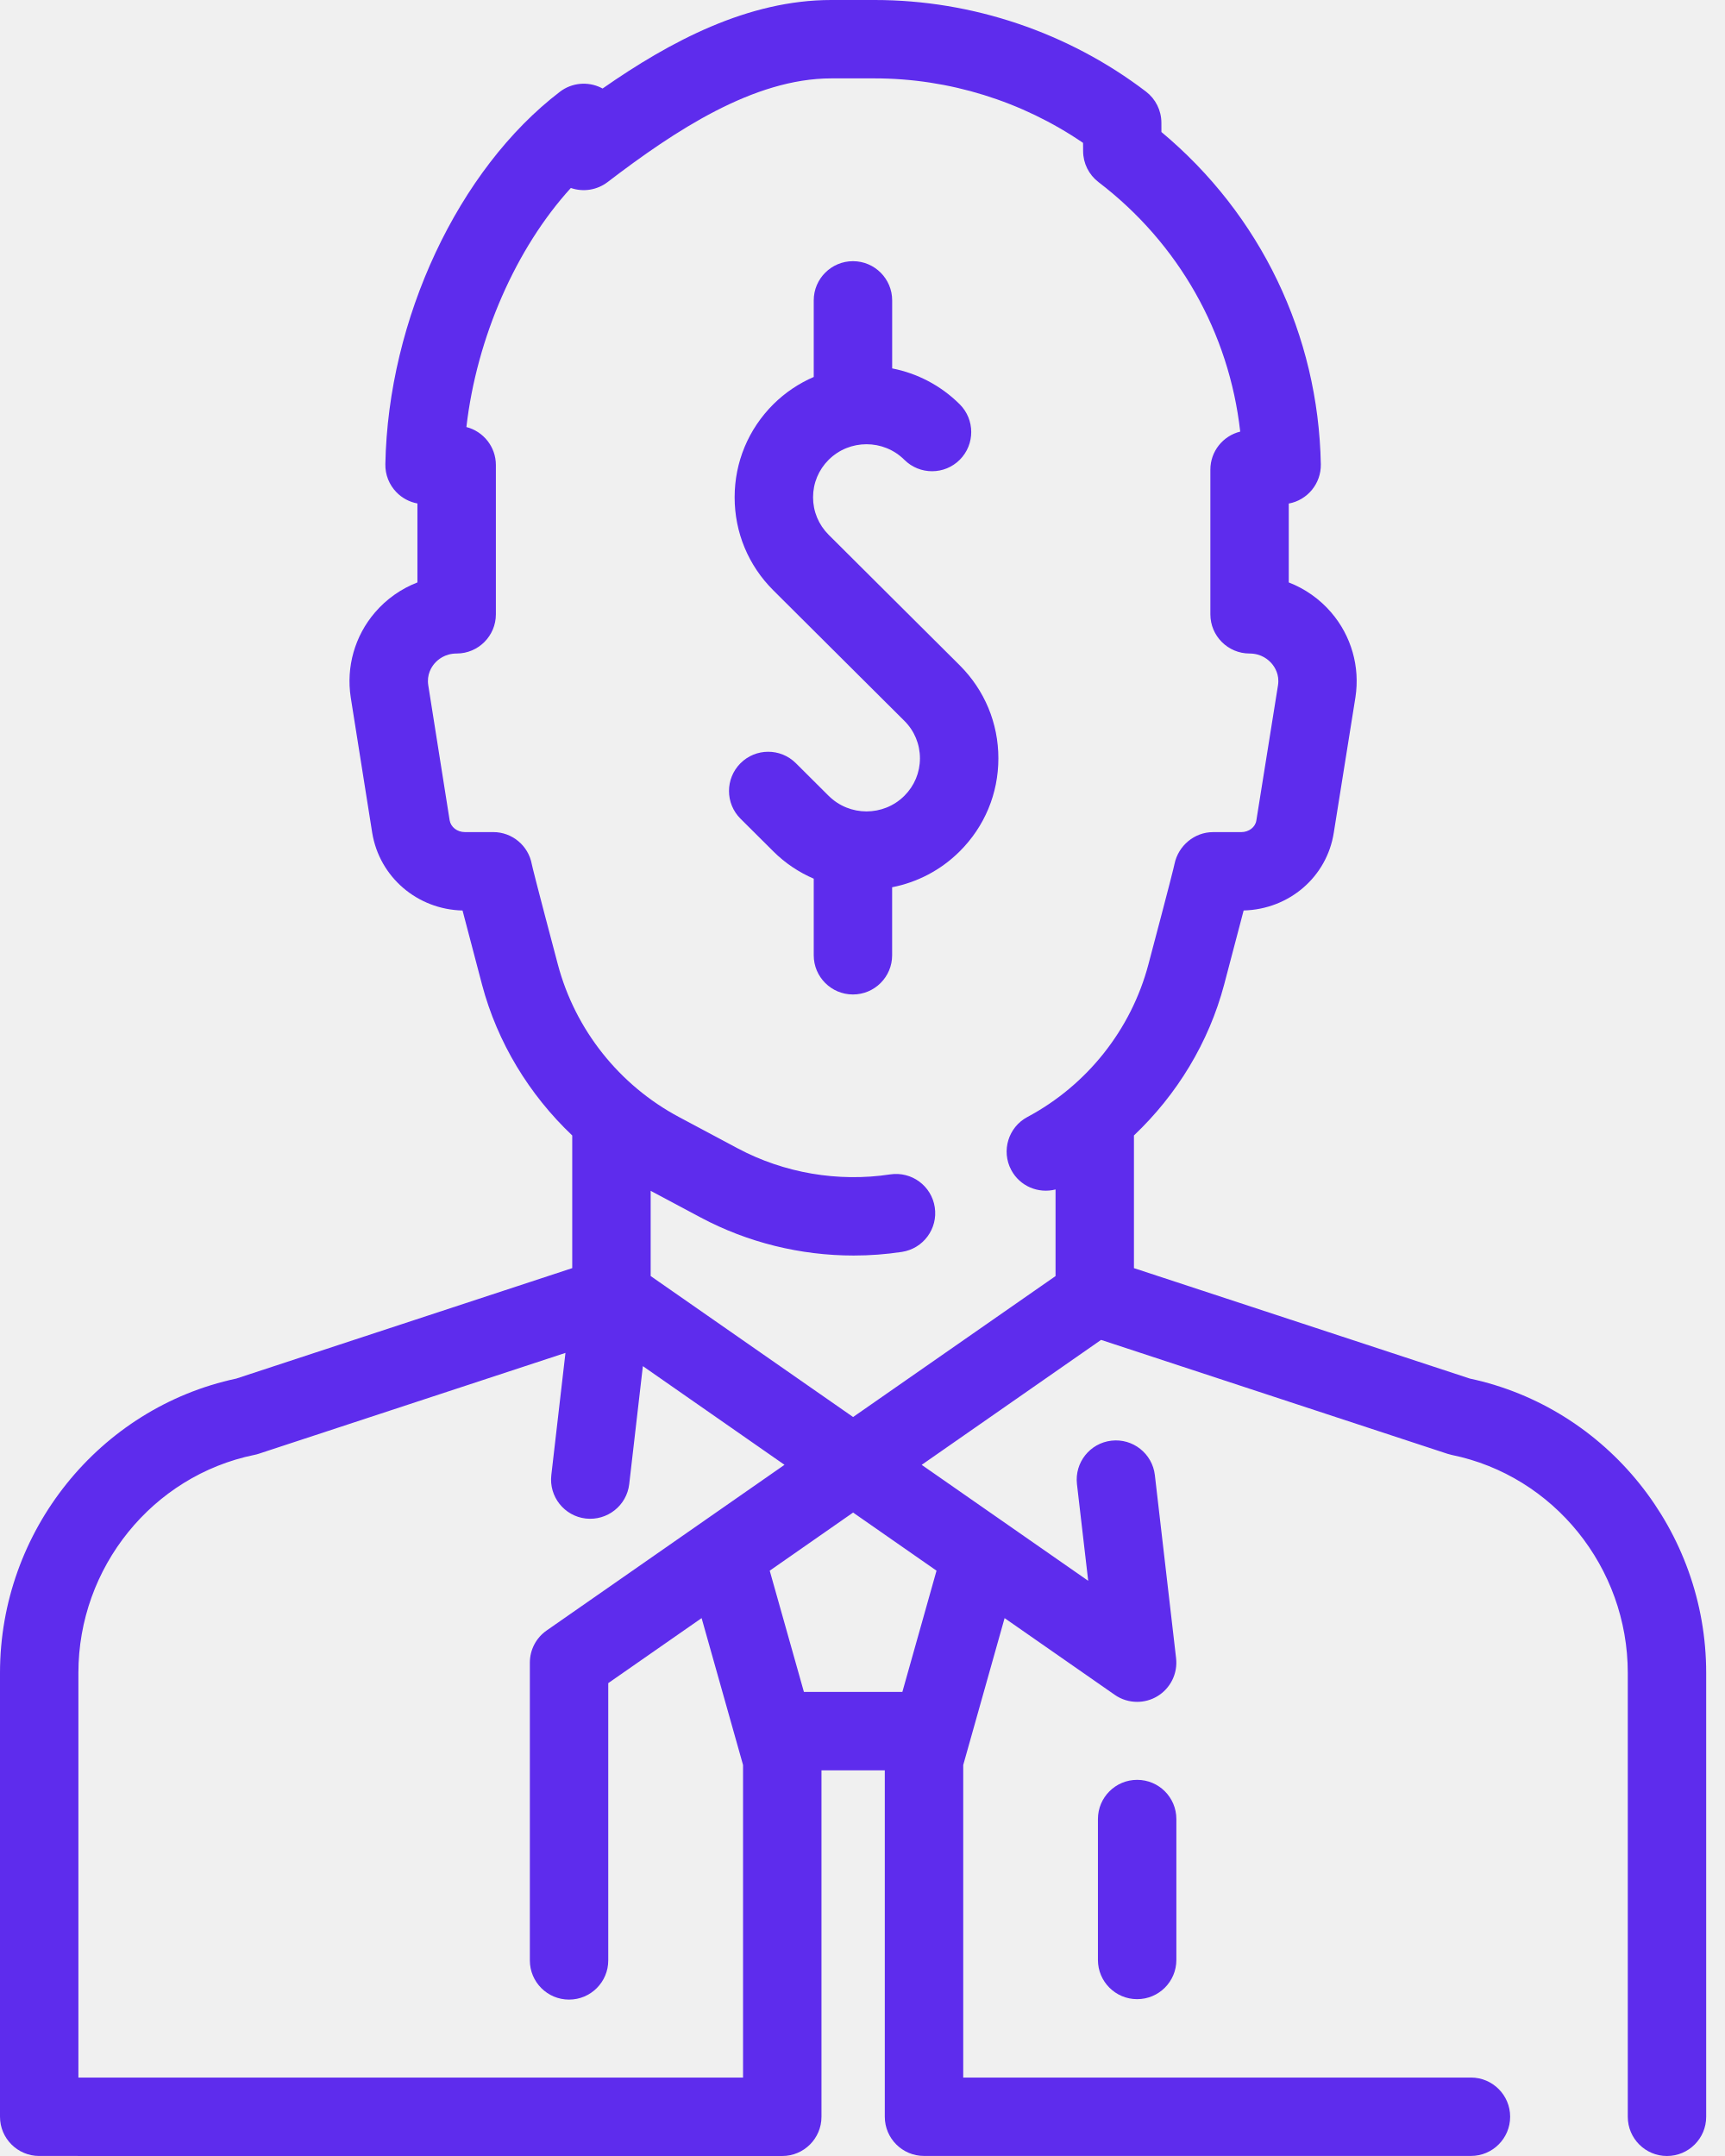
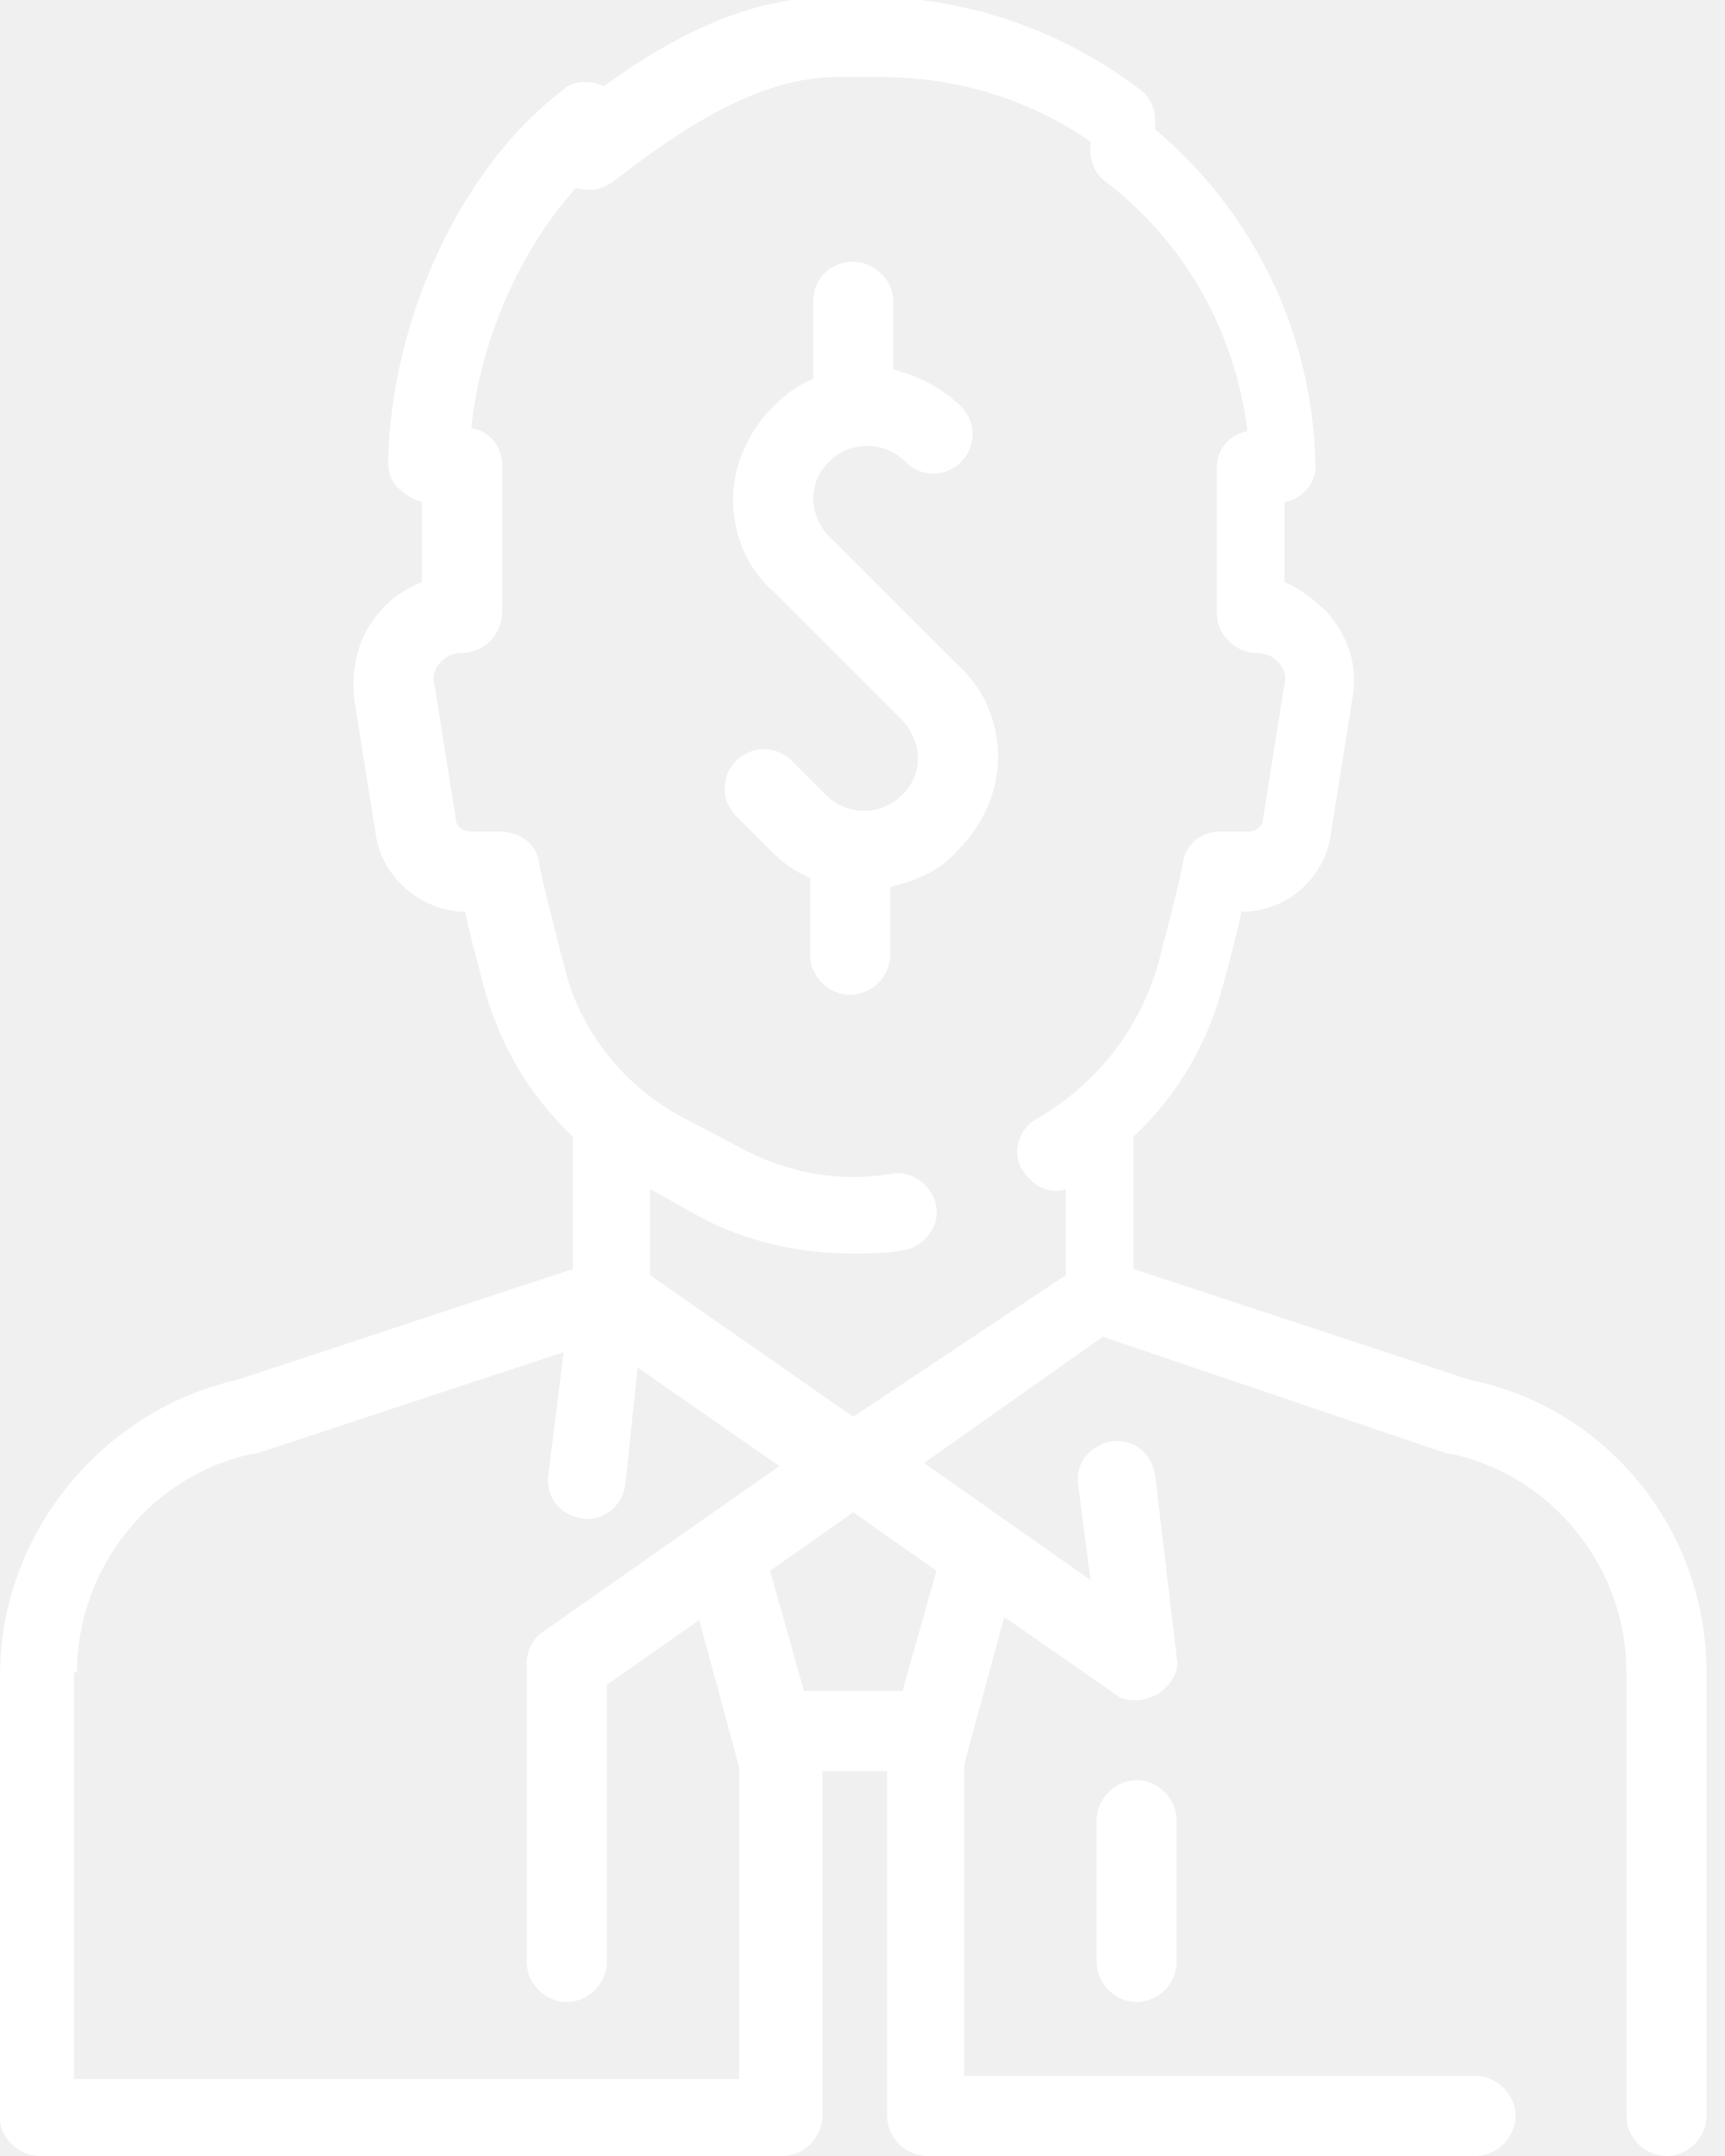
- <svg xmlns="http://www.w3.org/2000/svg" width="56" height="70" viewBox="0 0 56 70" fill="none">
-   <path d="M47.718 44.759L36.812 41.173V36.865C38.209 35.54 39.241 33.851 39.741 31.965C40.045 30.819 40.243 30.063 40.373 29.561C41.854 29.523 43.078 28.468 43.3 27.033L44.003 22.636C44.155 21.648 43.869 20.646 43.217 19.886C42.841 19.447 42.366 19.115 41.838 18.91V16.349C42.447 16.237 42.891 15.698 42.879 15.073C42.799 10.866 40.921 6.969 37.704 4.286L37.703 3.98C37.701 3.585 37.516 3.214 37.203 2.974C34.69 1.056 31.562 0 28.398 0H26.986C24.291 0 21.772 1.331 19.562 2.874C19.547 2.865 19.531 2.857 19.514 2.849C19.08 2.635 18.561 2.685 18.177 2.979C14.877 5.501 12.6 10.36 12.51 15.07C12.503 15.412 12.634 15.741 12.872 15.984C13.057 16.173 13.294 16.299 13.551 16.346V18.91C13.023 19.115 12.548 19.447 12.172 19.886C11.52 20.647 11.233 21.649 11.386 22.642L12.083 27.037C12.318 28.476 13.545 29.527 15.016 29.562C15.146 30.064 15.344 30.819 15.648 31.966C16.148 33.851 17.18 35.541 18.577 36.866V41.173L7.671 44.759C3.221 45.709 0 49.715 0 54.313V68.726C0 69.428 0.57 69.999 1.273 69.999L25.395 70C26.097 70 26.668 69.43 26.668 68.727V57.478H28.724V68.725C28.724 69.428 29.294 69.998 29.997 69.998H47.753C48.455 69.998 49.025 69.428 49.025 68.725C49.025 68.023 48.455 67.453 47.753 67.453H31.27V57.305L32.613 52.536L36.189 55.027C36.406 55.179 36.661 55.255 36.916 55.255C37.141 55.255 37.367 55.196 37.569 55.075C37.998 54.818 38.238 54.333 38.18 53.836L37.491 47.893C37.41 47.195 36.777 46.694 36.081 46.775C35.383 46.855 34.882 47.487 34.962 48.185L35.327 51.325L29.921 47.56L35.745 43.503L46.99 47.201C47.037 47.216 47.084 47.229 47.132 47.239C50.442 47.917 52.844 50.894 52.844 54.314V68.727C52.844 69.43 53.414 70 54.116 70C54.819 70 55.389 69.43 55.389 68.727V54.313C55.389 49.715 52.168 45.709 47.718 44.759ZM2.545 54.313C2.545 50.892 4.947 47.916 8.257 47.237C8.305 47.228 8.352 47.215 8.399 47.2L18.357 43.925L17.898 47.892C17.817 48.59 18.318 49.222 19.016 49.303C19.713 49.381 20.346 48.883 20.427 48.185L20.87 44.355L25.468 47.559L17.746 52.938C17.404 53.176 17.201 53.566 17.201 53.982V63.65C17.201 64.352 17.771 64.922 18.474 64.922C19.176 64.922 19.746 64.352 19.746 63.65V54.647L22.777 52.536L24.122 57.304V67.454L2.545 67.453V54.313ZM30.403 50.996L29.294 54.933H26.098L24.988 50.996L27.695 49.109L30.403 50.996ZM21.123 41.43V38.663L22.749 39.53C24.271 40.342 25.99 40.764 27.712 40.764C28.235 40.764 28.761 40.725 29.28 40.646C29.975 40.539 30.452 39.891 30.346 39.196C30.24 38.502 29.595 38.025 28.897 38.13C27.208 38.387 25.452 38.086 23.948 37.284L22.038 36.265C20.102 35.232 18.67 33.428 18.11 31.313C17.399 28.633 17.28 28.137 17.264 28.058C17.153 27.455 16.626 27.016 16.012 27.016H15.093C14.841 27.016 14.633 26.852 14.597 26.632L13.903 22.248C13.849 21.902 14.007 21.658 14.105 21.543C14.209 21.421 14.441 21.218 14.825 21.218C15.527 21.218 16.098 20.648 16.098 19.945V15.098C16.098 14.505 15.691 14.006 15.141 13.865C15.476 10.959 16.753 8.055 18.532 6.103C18.932 6.242 19.381 6.173 19.724 5.912C21.902 4.247 24.468 2.545 26.986 2.545H28.398C30.803 2.545 33.181 3.285 35.16 4.639L35.162 4.908C35.163 5.302 35.348 5.673 35.662 5.913C38.264 7.9 39.903 10.807 40.262 14.013C39.698 14.152 39.293 14.659 39.293 15.249V19.945C39.293 20.648 39.863 21.218 40.566 21.218C40.949 21.218 41.181 21.422 41.285 21.544C41.384 21.659 41.541 21.903 41.49 22.241L40.786 26.638C40.752 26.858 40.544 27.017 40.291 27.017H39.379C38.775 27.017 38.251 27.459 38.129 28.05C38.111 28.139 37.992 28.634 37.281 31.314C36.721 33.429 35.289 35.234 33.353 36.266C32.733 36.597 32.498 37.368 32.829 37.988C33.111 38.517 33.711 38.761 34.267 38.619V41.431L27.695 46.007L21.123 41.43Z" fill="#5e2ced" />
-   <path d="M36.916 57.787C36.214 57.787 35.643 58.357 35.643 59.06V63.635C35.643 64.338 36.214 64.908 36.916 64.908C37.619 64.908 38.189 64.338 38.189 63.635V59.06C38.189 58.356 37.619 57.787 36.916 57.787Z" fill="#5e2ced" />
-   <path d="M29.028 19.482L26.901 17.363C26.575 17.037 26.395 16.605 26.395 16.146C26.395 15.686 26.575 15.254 26.901 14.929C27.578 14.255 28.681 14.254 29.359 14.929C29.857 15.424 30.663 15.424 31.159 14.926C31.655 14.428 31.653 13.622 31.156 13.126C30.534 12.507 29.767 12.118 28.963 11.961V9.752C28.963 9.05 28.393 8.48 27.69 8.48C26.988 8.48 26.417 9.05 26.417 9.752V12.239C25.941 12.445 25.495 12.739 25.105 13.126C24.296 13.933 23.849 15.005 23.849 16.146C23.849 17.288 24.295 18.36 25.105 19.167L27.232 21.286L29.359 23.404C29.686 23.729 29.865 24.162 29.865 24.622C29.865 25.082 29.685 25.513 29.359 25.838C28.682 26.513 27.579 26.514 26.901 25.838C26.9 25.838 26.9 25.838 26.899 25.837L25.837 24.779C25.339 24.283 24.533 24.284 24.037 24.783C23.541 25.282 23.543 26.087 24.041 26.583L25.103 27.64C25.104 27.641 25.104 27.642 25.105 27.642C25.493 28.03 25.941 28.323 26.417 28.529V31.016C26.417 31.718 26.987 32.288 27.689 32.288C28.392 32.288 28.962 31.718 28.962 31.016V28.807C29.766 28.649 30.533 28.262 31.155 27.642C31.965 26.836 32.411 25.764 32.411 24.622C32.411 23.481 31.965 22.408 31.156 21.601L29.028 19.482Z" fill="#5e2ced" />
+ <svg xmlns="http://www.w3.org/2000/svg" version="1.1" id="Слой_1" x="0px" y="0px" viewBox="0 0 56 70" style="enable-background:new 0 0 56 70;" xml:space="preserve">
+   <style type="text/css">
+ 	.st0{fill:#FFFFFF;}
+ </style>
+   <path class="st0" d="M47.7,44.8l-10.9-3.6v-4.3c1.4-1.3,2.4-3,2.9-4.9c0.3-1.1,0.5-1.9,0.6-2.4c1.5,0,2.7-1.1,2.9-2.5l0.7-4.4  c0.2-1-0.1-2-0.8-2.8c-0.4-0.4-0.9-0.8-1.4-1v-2.6c0.6-0.1,1.1-0.7,1-1.3c-0.1-4.2-2-8.1-5.2-10.8l0-0.3c0-0.4-0.2-0.8-0.5-1  c-2.5-1.9-5.6-3-8.8-3H27c-2.7,0-5.2,1.3-7.4,2.9c0,0,0,0,0,0c-0.4-0.2-1-0.2-1.3,0.1c-3.3,2.5-5.6,7.4-5.7,12.1  c0,0.3,0.1,0.7,0.4,0.9c0.2,0.2,0.4,0.3,0.7,0.4v2.6c-0.5,0.2-1,0.5-1.4,1c-0.7,0.8-0.9,1.8-0.8,2.8l0.7,4.4  c0.2,1.4,1.5,2.5,2.9,2.5c0.1,0.5,0.3,1.3,0.6,2.4c0.5,1.9,1.5,3.6,2.9,4.9v4.3L7.7,44.8c-4.4,1-7.7,5-7.7,9.6v14.4  C0,69.4,0.6,70,1.3,70l24.1,0c0.7,0,1.3-0.6,1.3-1.3V57.5h2.1v11.2c0,0.7,0.6,1.3,1.3,1.3h17.8c0.7,0,1.3-0.6,1.3-1.3  c0-0.7-0.6-1.3-1.3-1.3H31.3V57.3l1.3-4.8l3.6,2.5c0.2,0.2,0.5,0.2,0.7,0.2c0.2,0,0.5-0.1,0.7-0.2c0.4-0.3,0.7-0.7,0.6-1.2l-0.7-5.9  c-0.1-0.7-0.7-1.2-1.4-1.1c-0.7,0.1-1.2,0.7-1.1,1.4l0.4,3.1l-5.4-3.8l5.8-4.1L47,47.2c0,0,0.1,0,0.1,0c3.3,0.7,5.7,3.7,5.7,7.1  v14.4c0,0.7,0.6,1.3,1.3,1.3c0.7,0,1.3-0.6,1.3-1.3V54.3C55.4,49.7,52.2,45.7,47.7,44.8z M2.5,54.3c0-3.4,2.4-6.4,5.7-7.1  c0,0,0.1,0,0.1,0l10-3.3l-0.5,4c-0.1,0.7,0.4,1.3,1.1,1.4c0.7,0.1,1.3-0.4,1.4-1.1l0.4-3.8l4.6,3.2l-7.7,5.4c-0.3,0.2-0.5,0.6-0.5,1  v9.7c0,0.7,0.6,1.3,1.3,1.3c0.7,0,1.3-0.6,1.3-1.3v-9l3-2.1l1.3,4.8v10.1l-21.6,0V54.3z M30.4,51l-1.1,3.9h-3.2L25,51l2.7-1.9  L30.4,51z M21.1,41.4v-2.8l1.6,0.9c1.5,0.8,3.2,1.2,5,1.2c0.5,0,1,0,1.6-0.1c0.7-0.1,1.2-0.8,1.1-1.4c-0.1-0.7-0.8-1.2-1.4-1.1  c-1.7,0.3-3.4,0-4.9-0.8l-1.9-1c-1.9-1-3.4-2.8-3.9-5c-0.7-2.7-0.8-3.2-0.8-3.3c-0.1-0.6-0.6-1-1.3-1h-0.9c-0.3,0-0.5-0.2-0.5-0.4  l-0.7-4.4c-0.1-0.3,0.1-0.6,0.2-0.7c0.1-0.1,0.3-0.3,0.7-0.3c0.7,0,1.3-0.6,1.3-1.3v-4.8c0-0.6-0.4-1.1-1-1.2  c0.3-2.9,1.6-5.8,3.4-7.8c0.4,0.1,0.8,0.1,1.2-0.2c2.2-1.7,4.7-3.4,7.3-3.4h1.4c2.4,0,4.8,0.7,6.8,2.1l0,0.3c0,0.4,0.2,0.8,0.5,1  c2.6,2,4.2,4.9,4.6,8.1c-0.6,0.1-1,0.6-1,1.2v4.7c0,0.7,0.6,1.3,1.3,1.3c0.4,0,0.6,0.2,0.7,0.3c0.1,0.1,0.3,0.4,0.2,0.7l-0.7,4.4  c0,0.2-0.2,0.4-0.5,0.4h-0.9c-0.6,0-1.1,0.4-1.2,1c0,0.1-0.1,0.6-0.8,3.3c-0.6,2.1-2,3.9-3.9,5c-0.6,0.3-0.9,1.1-0.5,1.7  c0.3,0.5,0.9,0.8,1.4,0.6v2.8L27.7,46L21.1,41.4z" />
+   <path class="st0" d="M36.9,57.8c-0.7,0-1.3,0.6-1.3,1.3v4.6c0,0.7,0.6,1.3,1.3,1.3c0.7,0,1.3-0.6,1.3-1.3v-4.6  C38.2,58.4,37.6,57.8,36.9,57.8z" />
+   <path class="st0" d="M29,19.5l-2.1-2.1c-0.3-0.3-0.5-0.8-0.5-1.2c0-0.5,0.2-0.9,0.5-1.2c0.7-0.7,1.8-0.7,2.5,0  c0.5,0.5,1.3,0.5,1.8,0c0.5-0.5,0.5-1.3,0-1.8c-0.6-0.6-1.4-1-2.2-1.2V9.8c0-0.7-0.6-1.3-1.3-1.3S26.4,9,26.4,9.8v2.5  c-0.5,0.2-0.9,0.5-1.3,0.9c-0.8,0.8-1.3,1.9-1.3,3s0.4,2.2,1.3,3l2.1,2.1l2.1,2.1c0.3,0.3,0.5,0.8,0.5,1.2c0,0.5-0.2,0.9-0.5,1.2  c-0.7,0.7-1.8,0.7-2.5,0c0,0,0,0,0,0l-1.1-1.1c-0.5-0.5-1.3-0.5-1.8,0c-0.5,0.5-0.5,1.3,0,1.8l1.1,1.1c0,0,0,0,0,0  c0.4,0.4,0.8,0.7,1.3,0.9V31c0,0.7,0.6,1.3,1.3,1.3c0.7,0,1.3-0.6,1.3-1.3v-2.2c0.8-0.2,1.6-0.5,2.2-1.2c0.8-0.8,1.3-1.9,1.3-3  s-0.4-2.2-1.3-3L29,19.5z" />
</svg>
